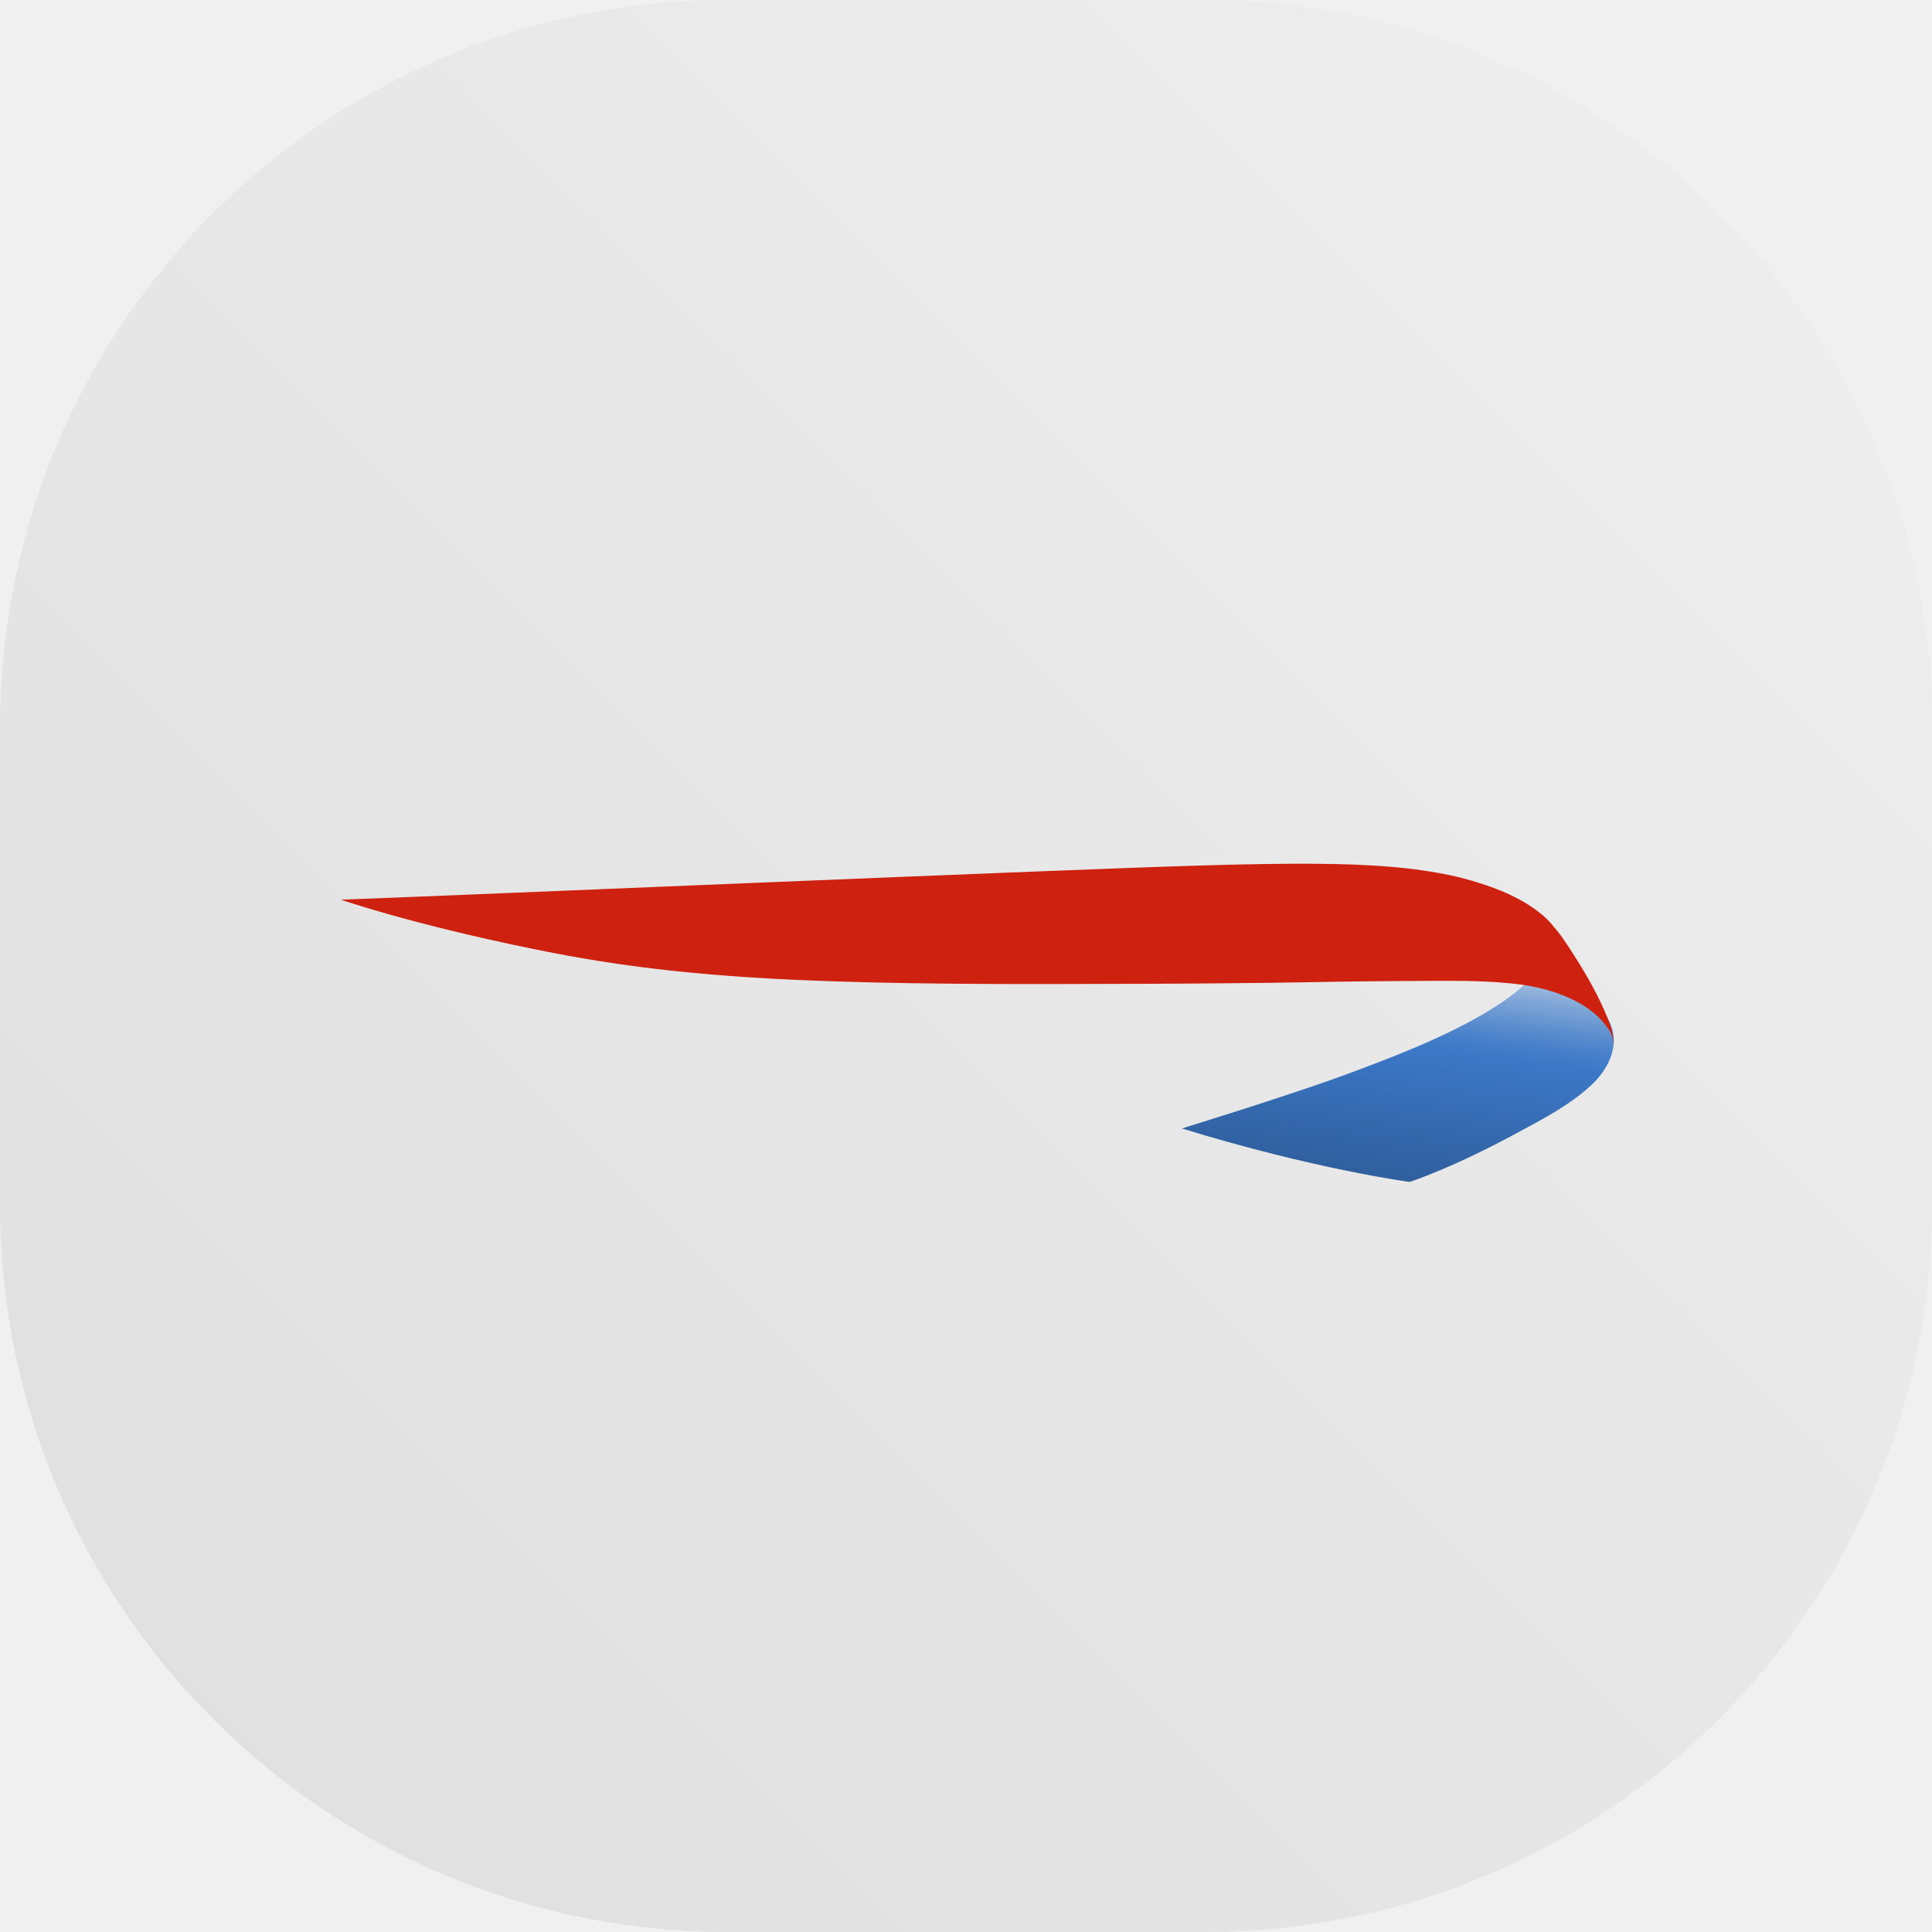
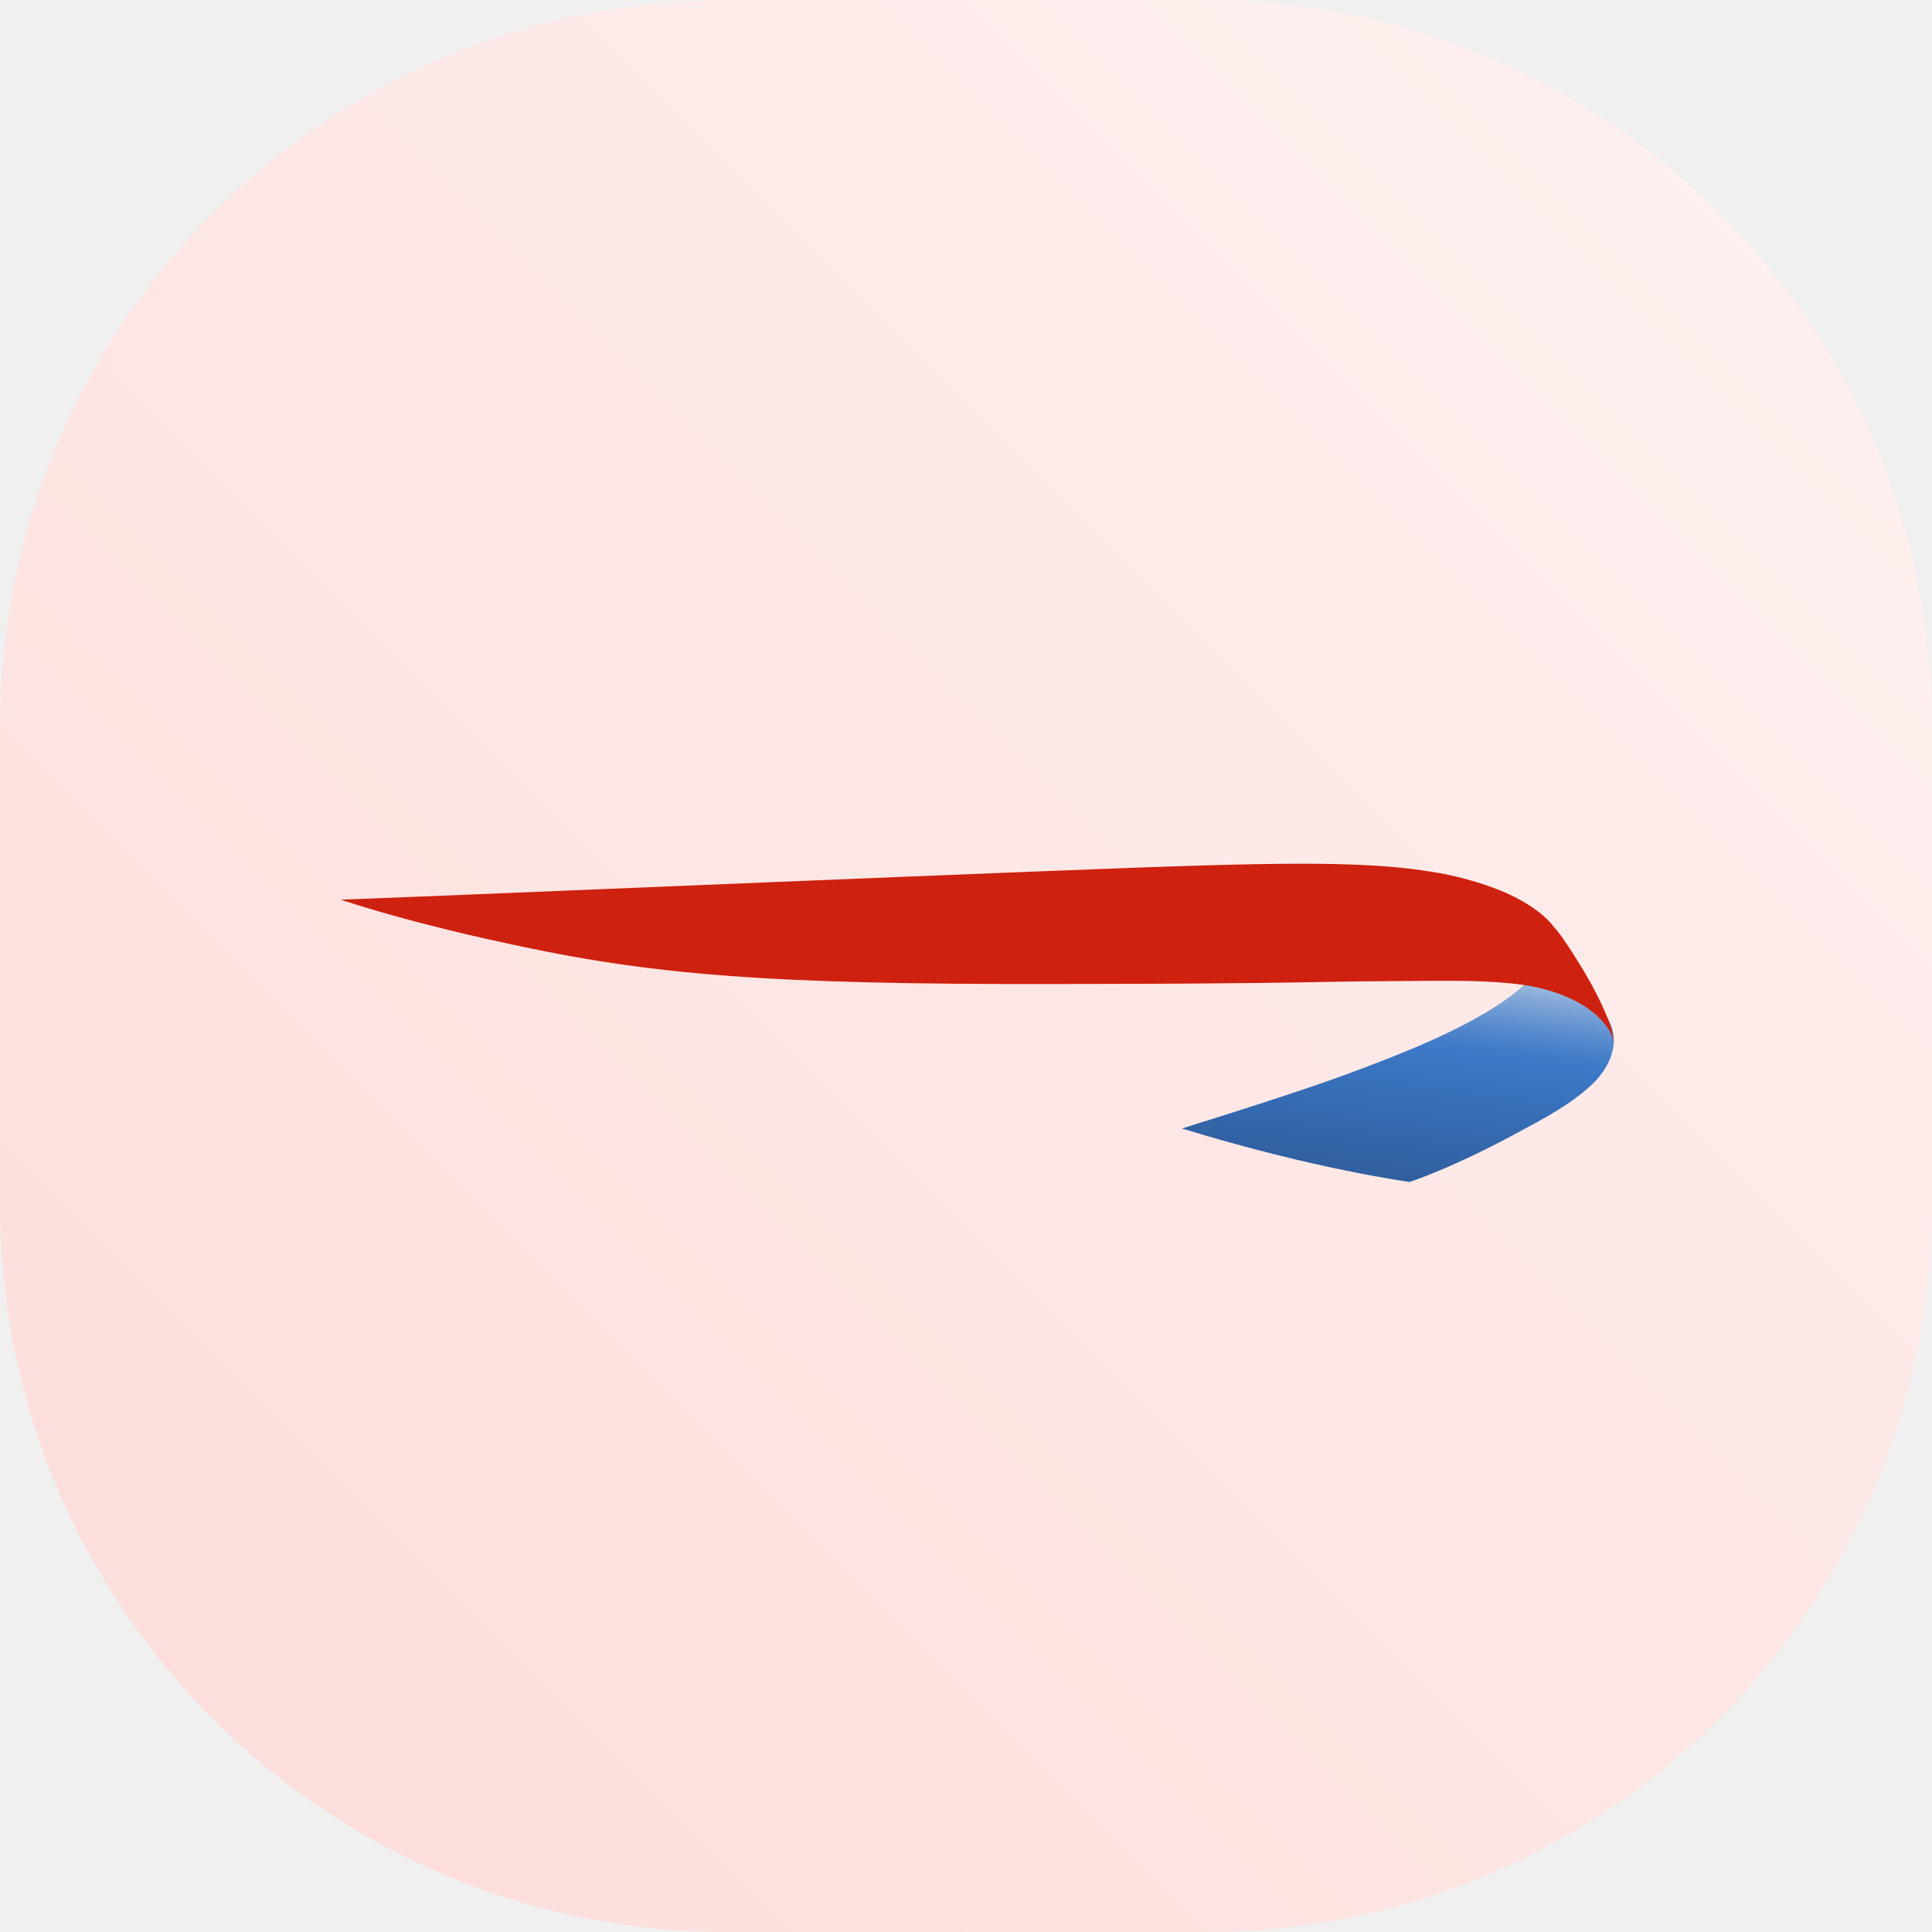
<svg xmlns="http://www.w3.org/2000/svg" width="85" height="85" viewBox="0 0 85 85" fill="none">
-   <rect opacity="0.25" width="85" height="85" rx="32" fill="url(#paint0_linear_4704_1602)" />
-   <path d="M67.249 43.142C65.712 44.715 62.38 46.066 60.741 46.698C58.502 47.564 57.508 47.871 56.255 48.291C54.837 48.765 52 49.648 52 49.648C57.877 51.455 62.019 52 62.019 52C62.019 52 63.948 51.386 67.005 49.703C68.66 48.837 69.474 48.254 70.057 47.696C70.272 47.496 70.826 46.902 70.964 46.141C70.973 46.085 71 45.94 71 45.797C71 45.797 71 45.696 70.991 45.608C70.988 45.507 70.971 45.44 70.971 45.44C70.971 45.44 70.938 45.259 70.894 45.133C70.849 45.006 70.66 44.615 70.353 44.362C70.149 44.19 69.795 43.764 68.513 43.3C68.077 43.144 67.372 43 67.372 43L67.249 43.142Z" fill="url(#paint1_linear_4704_1602)" />
-   <path d="M71 46C71 46 70.991 45.827 70.95 45.68C70.918 45.549 70.861 45.424 70.776 45.293C70.673 45.137 70.534 44.954 70.328 44.751C70.173 44.6 70.003 44.467 69.799 44.326C68.974 43.77 67.91 43.456 66.969 43.324C65.509 43.124 63.835 43.159 63.677 43.153C63.138 43.146 59.66 43.175 58.766 43.192C54.795 43.276 49.934 43.287 48.66 43.287C35.514 43.349 29.792 43.057 23.424 41.742C18.006 40.634 15 39.582 15 39.582C19.779 39.411 47.661 38.22 52.748 38.081C56.078 37.984 58.443 37.964 60.334 38.076C61.305 38.132 62.208 38.217 63.341 38.416C64.358 38.595 65.281 38.899 65.819 39.104C66.952 39.536 67.907 40.161 68.379 40.8C68.379 40.8 68.518 40.948 68.708 41.209C68.92 41.513 69.166 41.887 69.25 42.027C69.939 43.103 70.267 43.778 70.38 44.014C70.503 44.261 70.612 44.518 70.718 44.77C70.822 45.02 70.864 45.171 70.897 45.277C70.97 45.541 70.987 45.782 70.991 45.836L71 46Z" fill="#CE210F" />
+   <g clip-path="url(#clip0_8805_41312)">
+     <path d="M53 0H32C14.327 0 0 14.327 0 32V53C0 70.673 14.327 85 32 85H53C70.673 85 85 70.673 85 53V32C85 14.327 70.673 0 53 0Z" fill="url(#paint0_linear_8805_41312)" />
+     <path d="M67.249 43.142C65.712 44.715 62.38 46.066 60.741 46.698C58.502 47.564 57.508 47.871 56.255 48.291C54.837 48.765 52 49.648 52 49.648C57.877 51.455 62.019 52 62.019 52C62.019 52 63.948 51.386 67.005 49.703C68.66 48.837 69.474 48.254 70.057 47.696C70.272 47.496 70.826 46.902 70.964 46.141C70.973 46.085 71 45.94 71 45.797C71 45.797 71 45.696 70.991 45.608C70.988 45.507 70.971 45.44 70.971 45.44C70.971 45.44 70.938 45.259 70.894 45.133C70.849 45.006 70.66 44.615 70.353 44.362C70.149 44.19 69.795 43.764 68.513 43.3C68.077 43.144 67.372 43 67.372 43L67.249 43.142Z" fill="url(#paint1_linear_8805_41312)" />
+     <path d="M71 46C71 46 70.991 45.827 70.95 45.68C70.918 45.549 70.861 45.424 70.776 45.293C70.673 45.137 70.534 44.954 70.328 44.751C70.173 44.6 70.003 44.467 69.799 44.326C68.974 43.77 67.91 43.456 66.969 43.324C65.509 43.124 63.835 43.159 63.677 43.153C63.138 43.146 59.66 43.175 58.766 43.192C54.795 43.276 49.934 43.287 48.66 43.287C35.514 43.349 29.792 43.057 23.424 41.742C18.006 40.634 15 39.582 15 39.582C19.779 39.411 47.661 38.22 52.748 38.081C56.078 37.984 58.443 37.964 60.334 38.076C61.305 38.132 62.208 38.217 63.341 38.416C64.358 38.595 65.281 38.899 65.819 39.104C66.952 39.536 67.907 40.161 68.379 40.8C68.379 40.8 68.518 40.948 68.708 41.209C68.92 41.513 69.166 41.887 69.25 42.027C69.939 43.103 70.267 43.778 70.38 44.014C70.503 44.261 70.612 44.518 70.718 44.77C70.822 45.02 70.864 45.171 70.897 45.277C70.97 45.541 70.987 45.782 70.991 45.836L71 46Z" fill="#CE210F" />
+   </g>
  <defs>
-     <linearGradient id="paint0_linear_4704_1602" x1="42.5" y1="-42.5" x2="-42.5" y2="42.5" gradientUnits="userSpaceOnUse">
-       <stop stop-color="#ECECEC" />
-       <stop offset="1" stop-color="#AAAAAB" />
+     <linearGradient id="paint0_linear_8805_41312" x1="42.5" y1="-42.5" x2="-42.5" y2="42.5" gradientUnits="userSpaceOnUse">
+       <stop stop-color="#FEF2F1" />
+       <stop offset="1" stop-color="#FCDCD9" />
    </linearGradient>
-     <linearGradient id="paint1_linear_4704_1602" x1="52.371" y1="39.605" x2="50.748" y2="52.504" gradientUnits="userSpaceOnUse">
+     <linearGradient id="paint1_linear_8805_41312" x1="52.371" y1="39.605" x2="50.748" y2="52.504" gradientUnits="userSpaceOnUse">
      <stop stop-color="#E6EBEF" />
      <stop offset="0.076" stop-color="#BBCEE5" />
      <stop offset="0.185" stop-color="#85A9D8" />
      <stop offset="0.28" stop-color="#5D8FCF" />
      <stop offset="0.354" stop-color="#457EC9" />
      <stop offset="0.4" stop-color="#3C78C7" />
      <stop offset="0.9" stop-color="#2E5C99" />
    </linearGradient>
+     <clipPath id="clip0_8805_41312">
+       <rect width="85" height="85" fill="white" />
+     </clipPath>
  </defs>
</svg>
